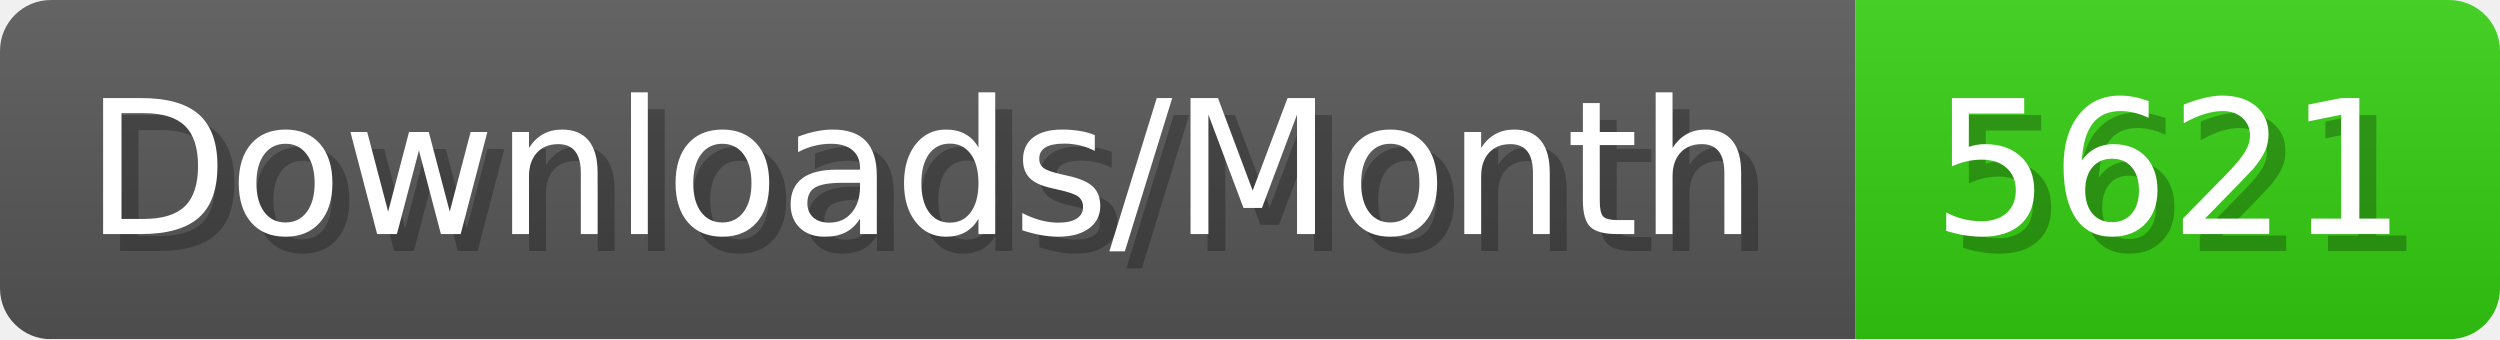
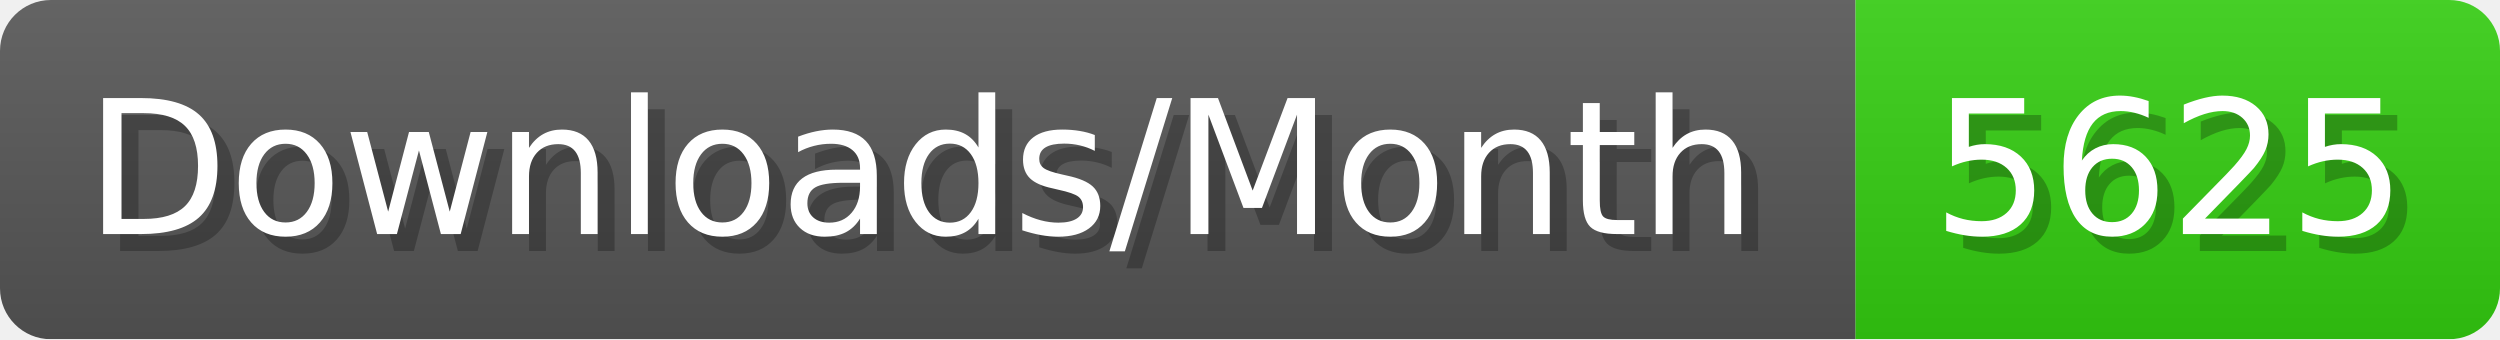
- <svg xmlns="http://www.w3.org/2000/svg" width="147.4" height="20" viewBox="0 0 1474 200" role="img" aria-label="Downloads/Month: 5621">
+ <svg xmlns="http://www.w3.org/2000/svg" width="147.4" height="20" viewBox="0 0 1474 200" role="img" aria-label="Downloads/Month: 5625">
  <linearGradient id="YlXUI" x2="0" y2="100%">
    <stop offset="0" stop-opacity=".1" stop-color="#EEE" />
    <stop offset="1" stop-opacity=".1" />
  </linearGradient>
  <mask id="JHhop">
    <rect width="1474" height="200" rx="30" fill="#FFF" />
  </mask>
  <g mask="url(#JHhop)">
    <rect width="1094" height="200" fill="#555" />
    <rect width="380" height="200" fill="#3C1" x="1094" />
    <rect width="1474" height="200" fill="url(#YlXUI)" />
  </g>
  <g aria-hidden="true" fill="#fff" text-anchor="start" font-family="Verdana,DejaVu Sans,sans-serif" font-size="110">
    <text x="60" y="148" textLength="994" fill="#000" opacity="0.25">Downloads/Month</text>
    <text x="50" y="138" textLength="994">Downloads/Month</text>
-     <text x="1149" y="148" textLength="280" fill="#000" opacity="0.25">5621</text>
-     <text x="1139" y="138" textLength="280">5621</text>
+     <text x="1149" y="148" textLength="280" fill="#000" opacity="0.25">5625</text>
+     <text x="1139" y="138" textLength="280">5625</text>
  </g>
</svg>
